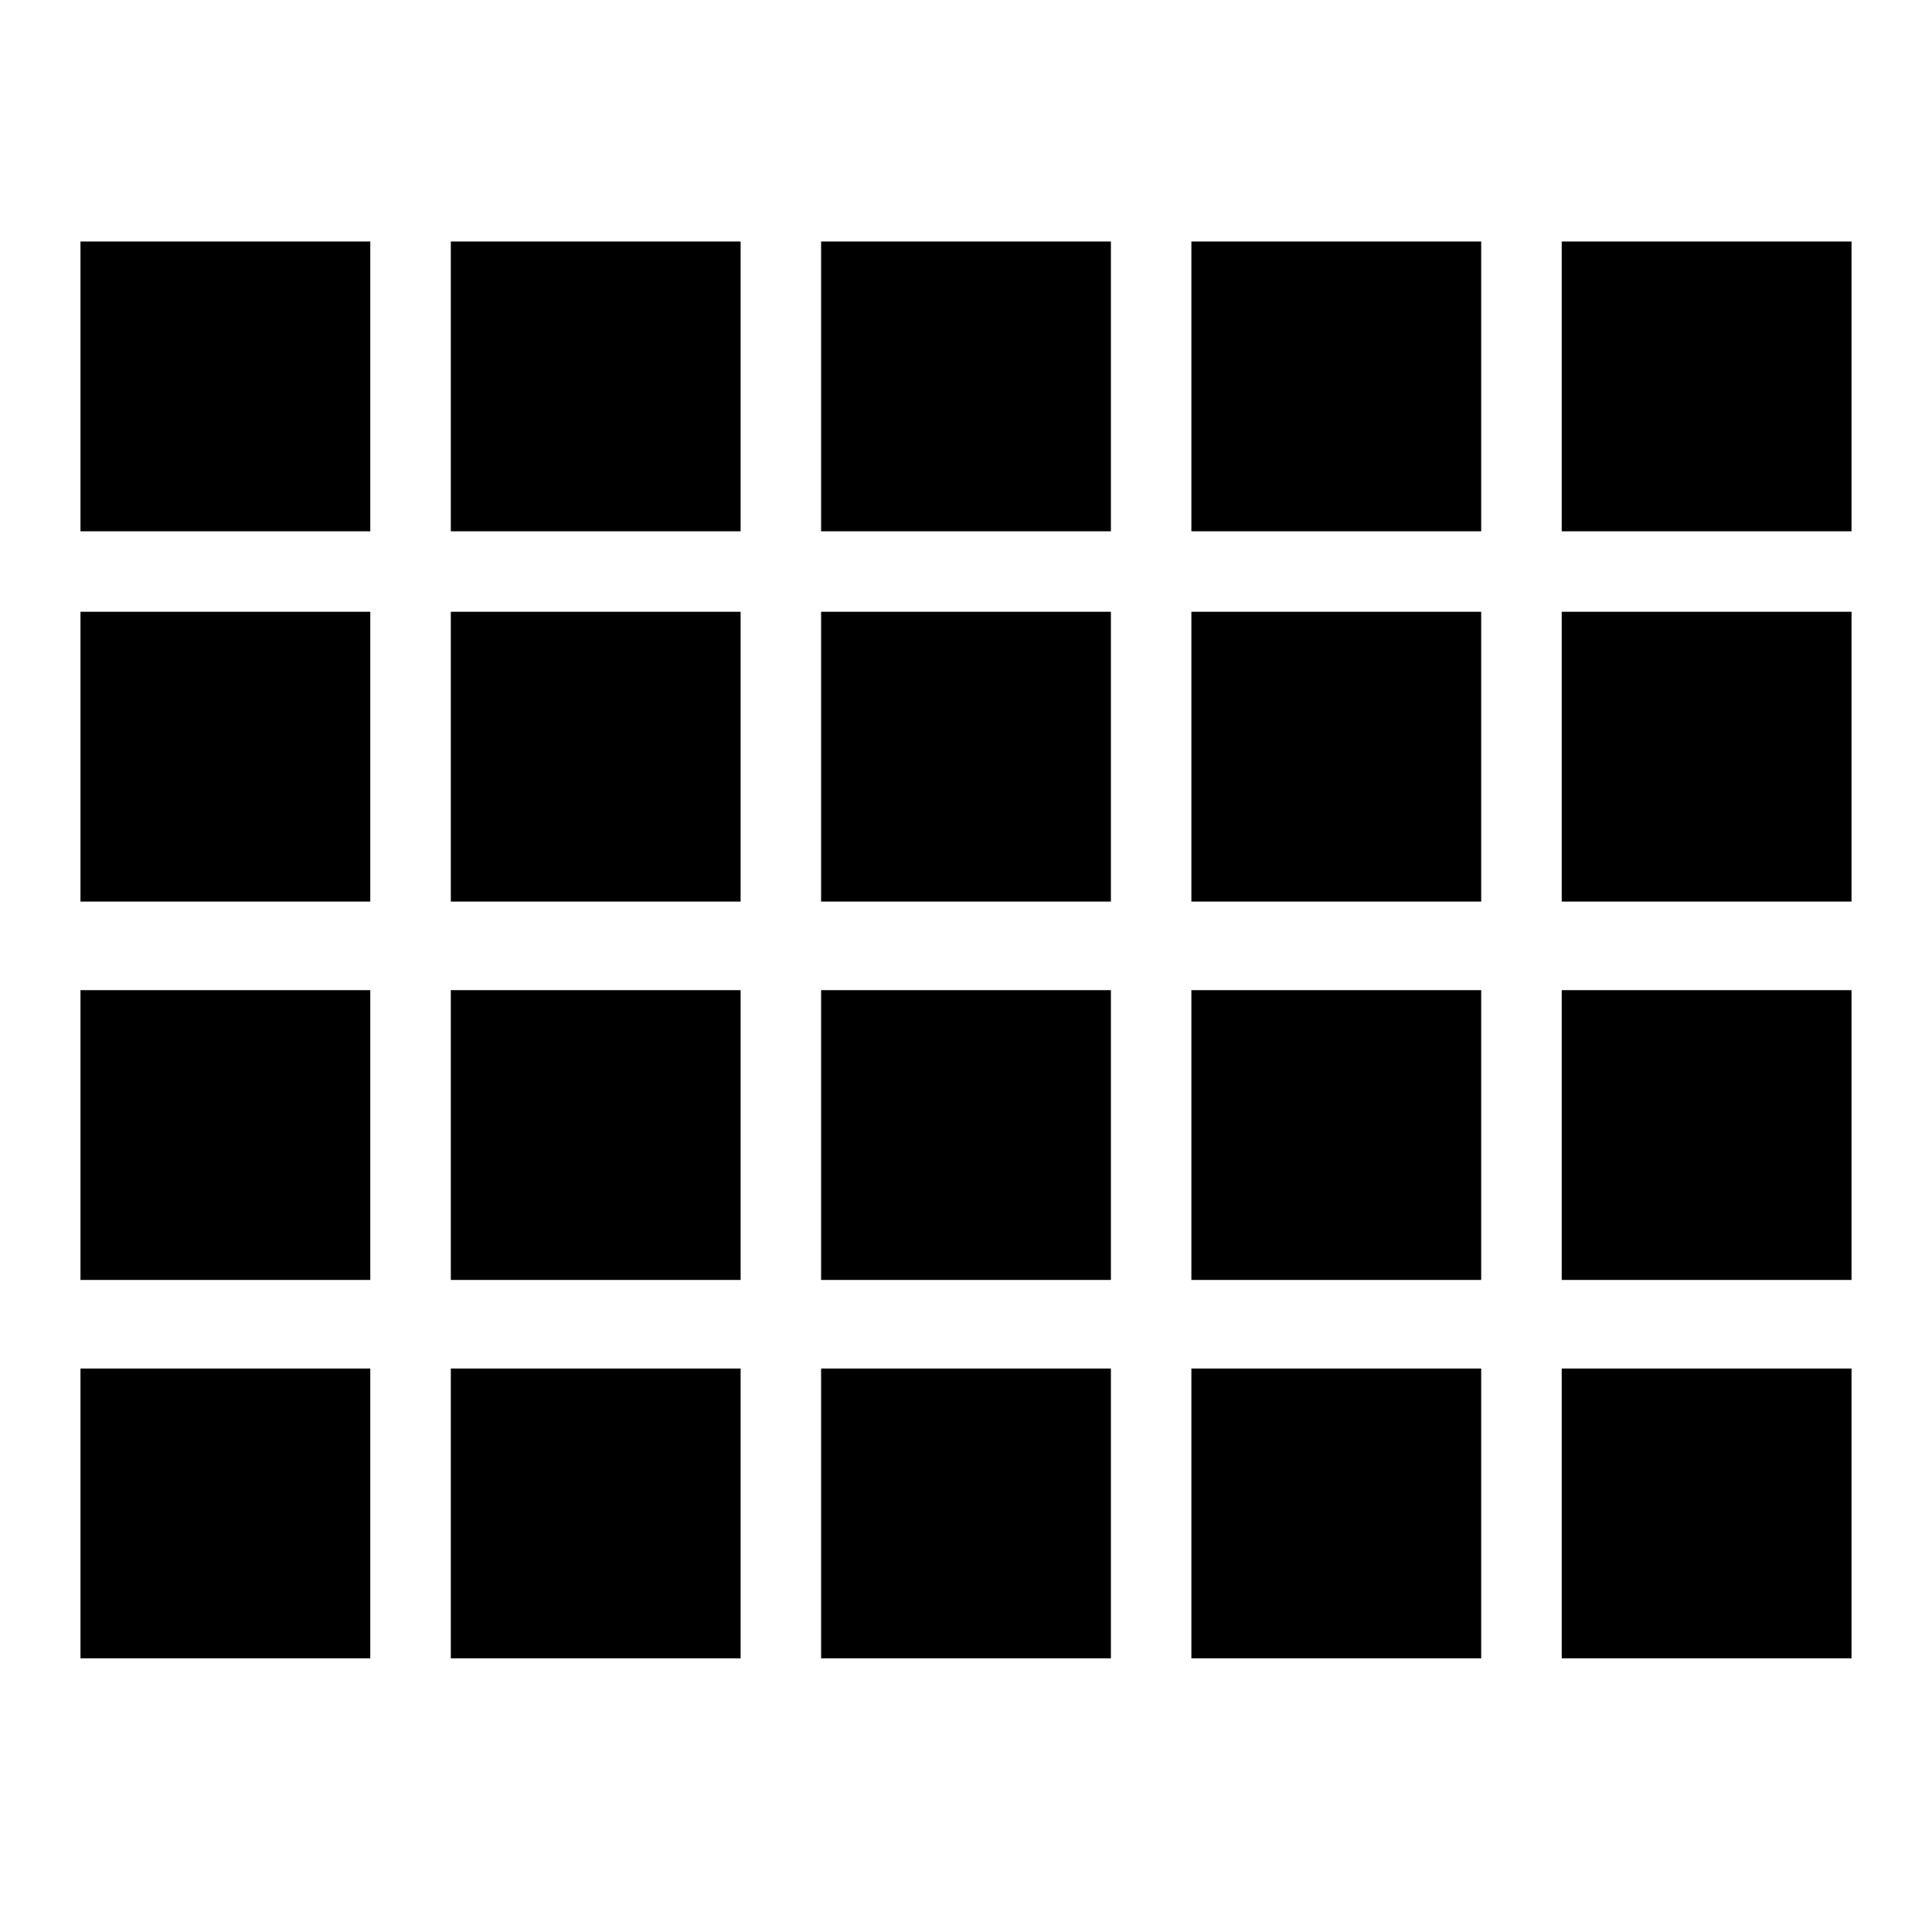
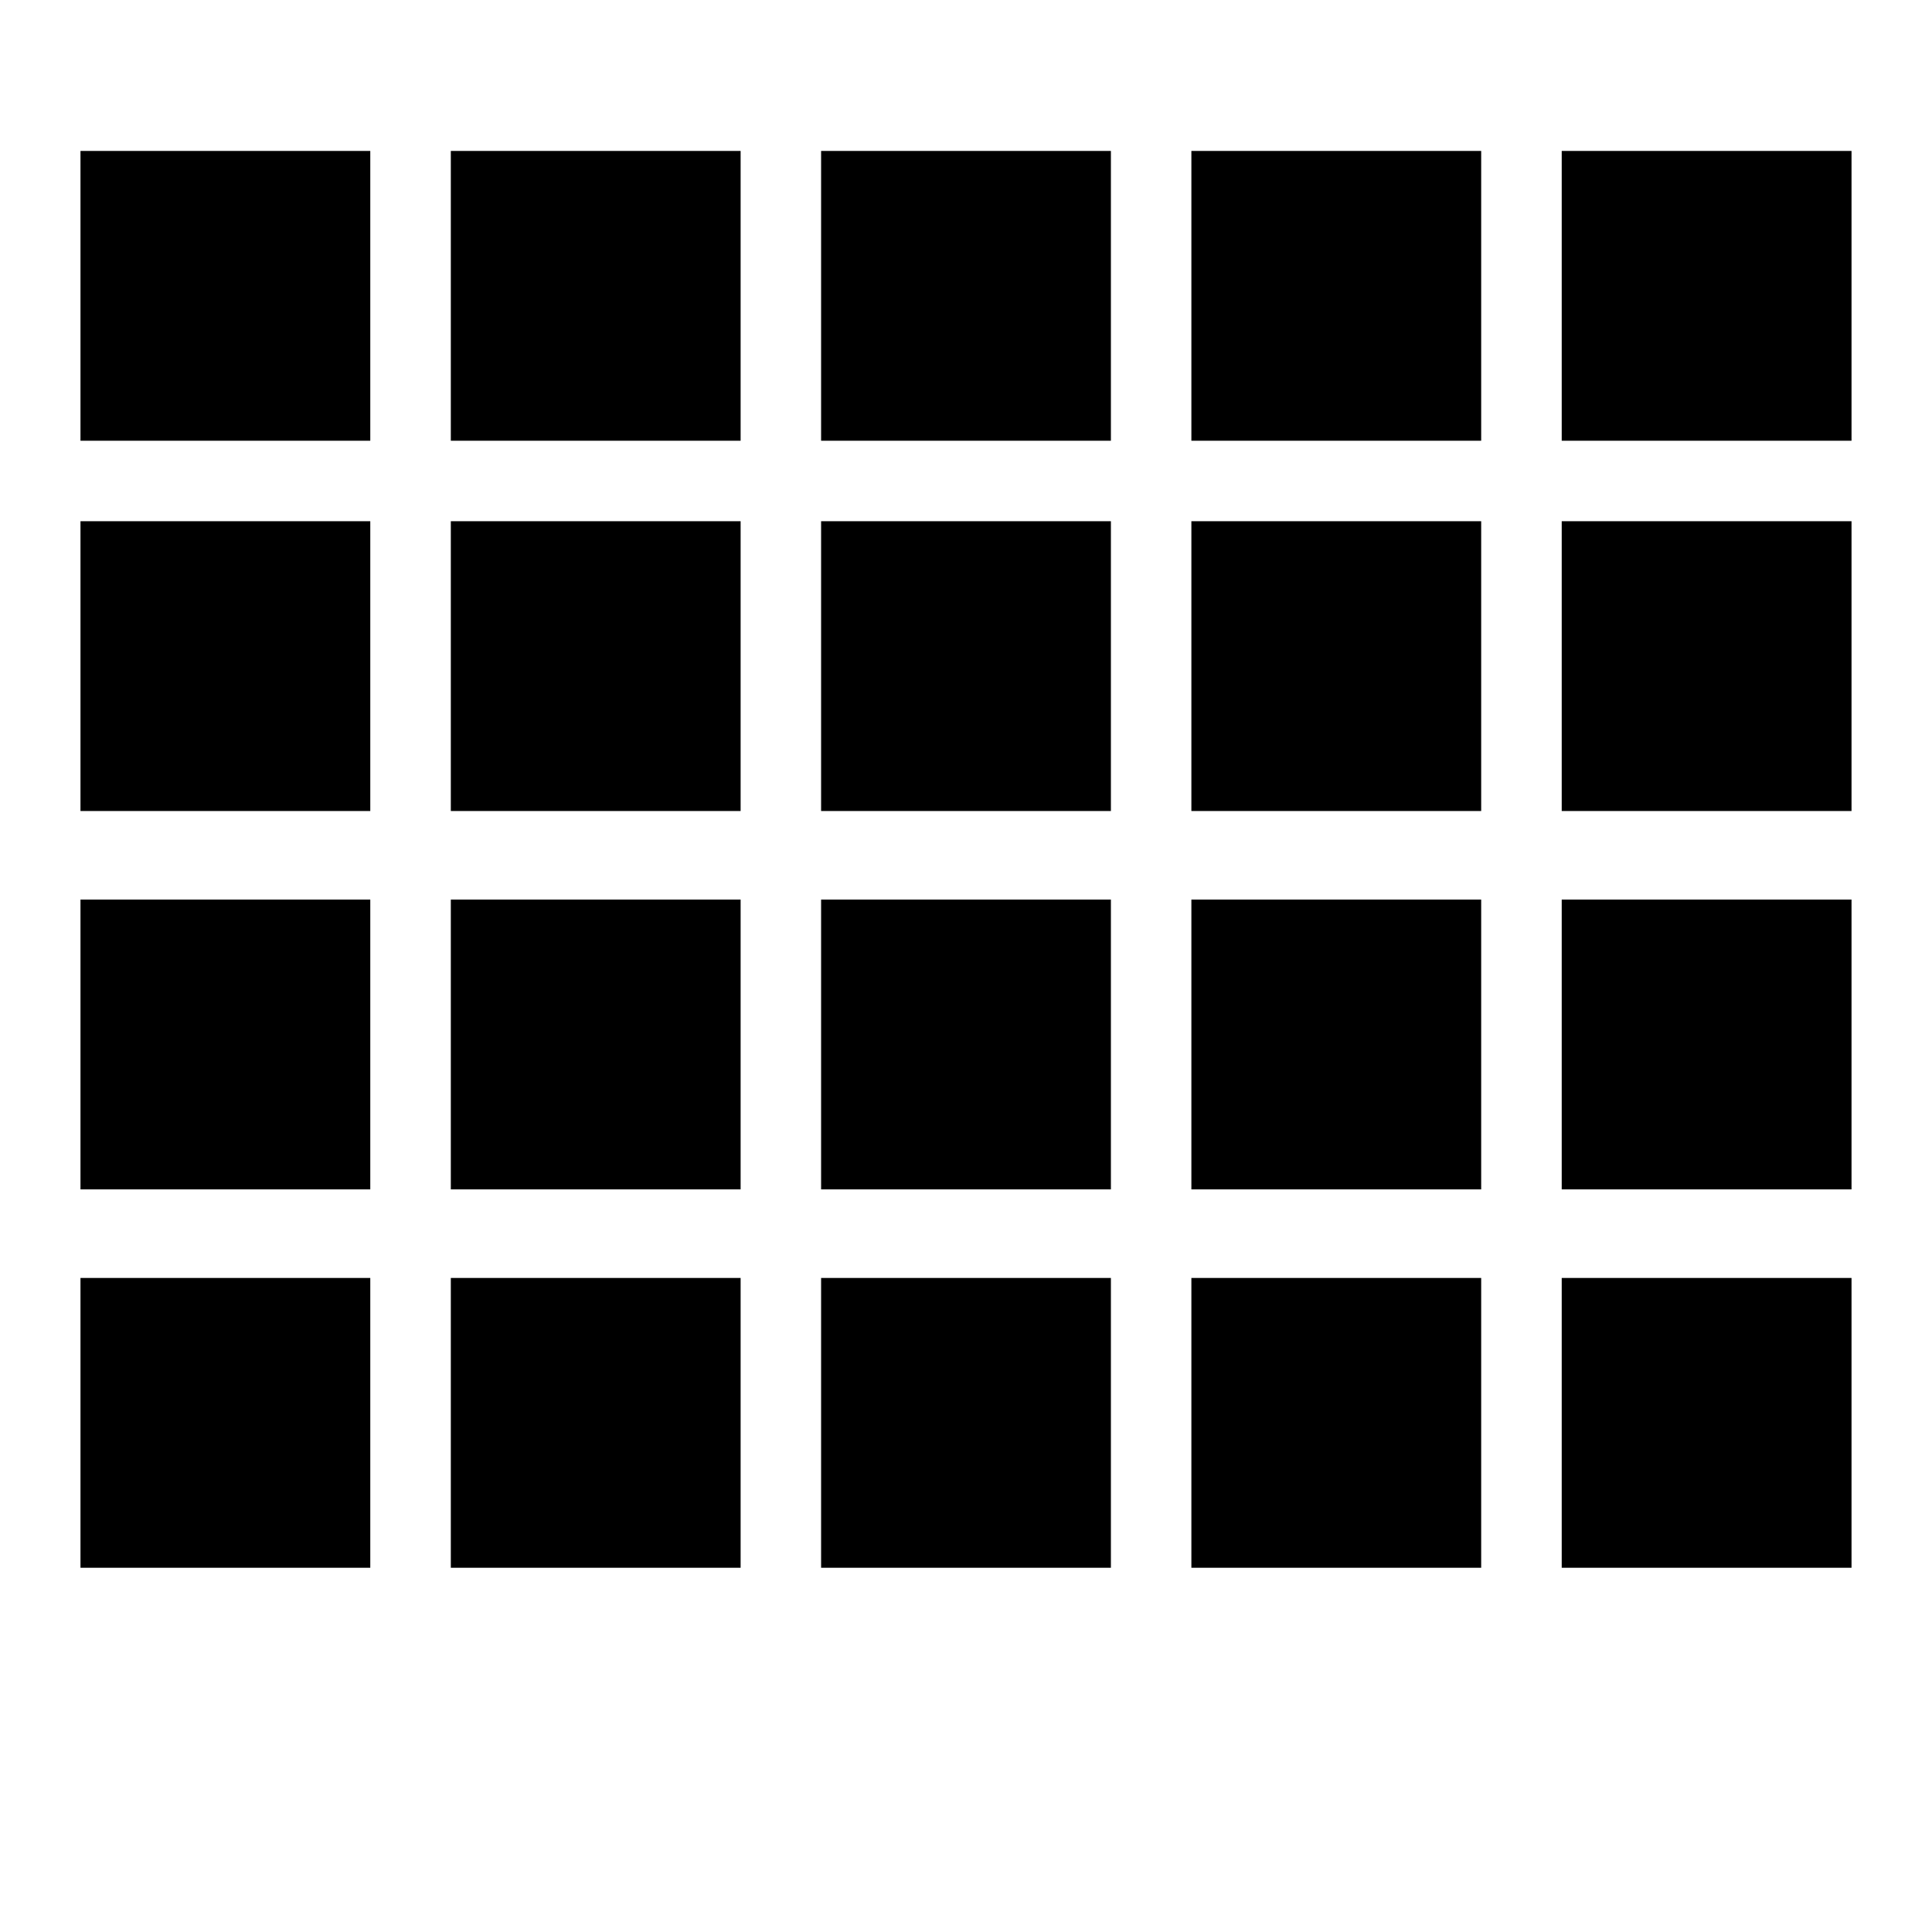
<svg xmlns="http://www.w3.org/2000/svg" version="1.1" width="32" height="32" viewBox="0 0 32 32">
-   <path d="M1.333 10.133h4.8v4.8h-4.8v-4.8z" />
-   <path d="M7.467 10.133h4.8v4.8h-4.8v-4.8z" />
-   <path d="M13.6 10.133h4.8v4.8h-4.8v-4.8z" />
-   <path d="M19.733 10.133h4.8v4.8h-4.8v-4.8z" />
-   <path d="M25.867 10.133h4.8v4.8h-4.8v-4.8z" />
-   <path d="M1.333 16.4h4.8v4.8h-4.8v-4.8z" />
-   <path d="M7.467 16.4h4.8v4.8h-4.8v-4.8z" />
-   <path d="M13.6 16.4h4.8v4.8h-4.8v-4.8z" />
-   <path d="M19.733 16.4h4.8v4.8h-4.8v-4.8z" />
-   <path d="M25.867 16.4h4.8v4.8h-4.8v-4.8z" />
-   <path d="M1.333 22.667h4.8v4.8h-4.8v-4.8z" />
-   <path d="M7.467 22.667h4.8v4.8h-4.8v-4.8z" />
-   <path d="M13.6 22.667h4.8v4.8h-4.8v-4.8z" />
-   <path d="M19.733 22.667h4.8v4.8h-4.8v-4.8z" />
-   <path d="M25.867 22.667h4.8v4.8h-4.8v-4.8z" />
-   <path d="M1.333 4h4.8v4.8h-4.8v-4.8z" />
-   <path d="M7.467 4h4.8v4.8h-4.8v-4.8z" />
-   <path d="M13.6 4h4.8v4.8h-4.8v-4.8z" />
-   <path d="M19.733 4h4.8v4.8h-4.8v-4.8z" />
-   <path d="M25.867 4h4.8v4.8h-4.8v-4.8z" />
+   <path d="M1.333 8.633h4.8v4.8h-4.8v-4.8z" />
+   <path d="M7.467 8.633h4.8v4.8h-4.8v-4.8z" />
+   <path d="M13.6 8.633h4.8v4.8h-4.8v-4.8z" />
+   <path d="M19.733 8.633h4.8v4.8h-4.8v-4.8z" />
+   <path d="M25.867 8.633h4.8v4.8h-4.8v-4.8z" />
+   <path d="M1.333 14.9h4.8v4.8h-4.8v-4.8z" />
+   <path d="M7.467 14.9h4.8v4.8h-4.8v-4.8z" />
+   <path d="M13.6 14.9h4.8v4.8h-4.8v-4.8z" />
+   <path d="M19.733 14.9h4.8v4.8h-4.8v-4.8z" />
+   <path d="M25.867 14.9h4.8v4.8h-4.8v-4.8z" />
+   <path d="M1.333 21.167h4.8v4.8h-4.8v-4.8z" />
+   <path d="M7.467 21.167h4.8v4.8h-4.8v-4.8z" />
+   <path d="M13.6 21.167h4.8v4.8h-4.8v-4.8z" />
+   <path d="M19.733 21.167h4.8v4.8h-4.8v-4.8z" />
+   <path d="M25.867 21.167h4.8v4.8h-4.8v-4.8z" />
+   <path d="M1.333 2.5h4.8v4.8h-4.8v-4.8z" />
+   <path d="M7.467 2.5h4.8v4.8h-4.8v-4.8z" />
+   <path d="M13.6 2.5h4.8v4.8h-4.8v-4.8z" />
+   <path d="M19.733 2.5h4.8v4.8h-4.8v-4.8z" />
+   <path d="M25.867 2.5h4.8v4.8h-4.8v-4.8z" />
</svg>
